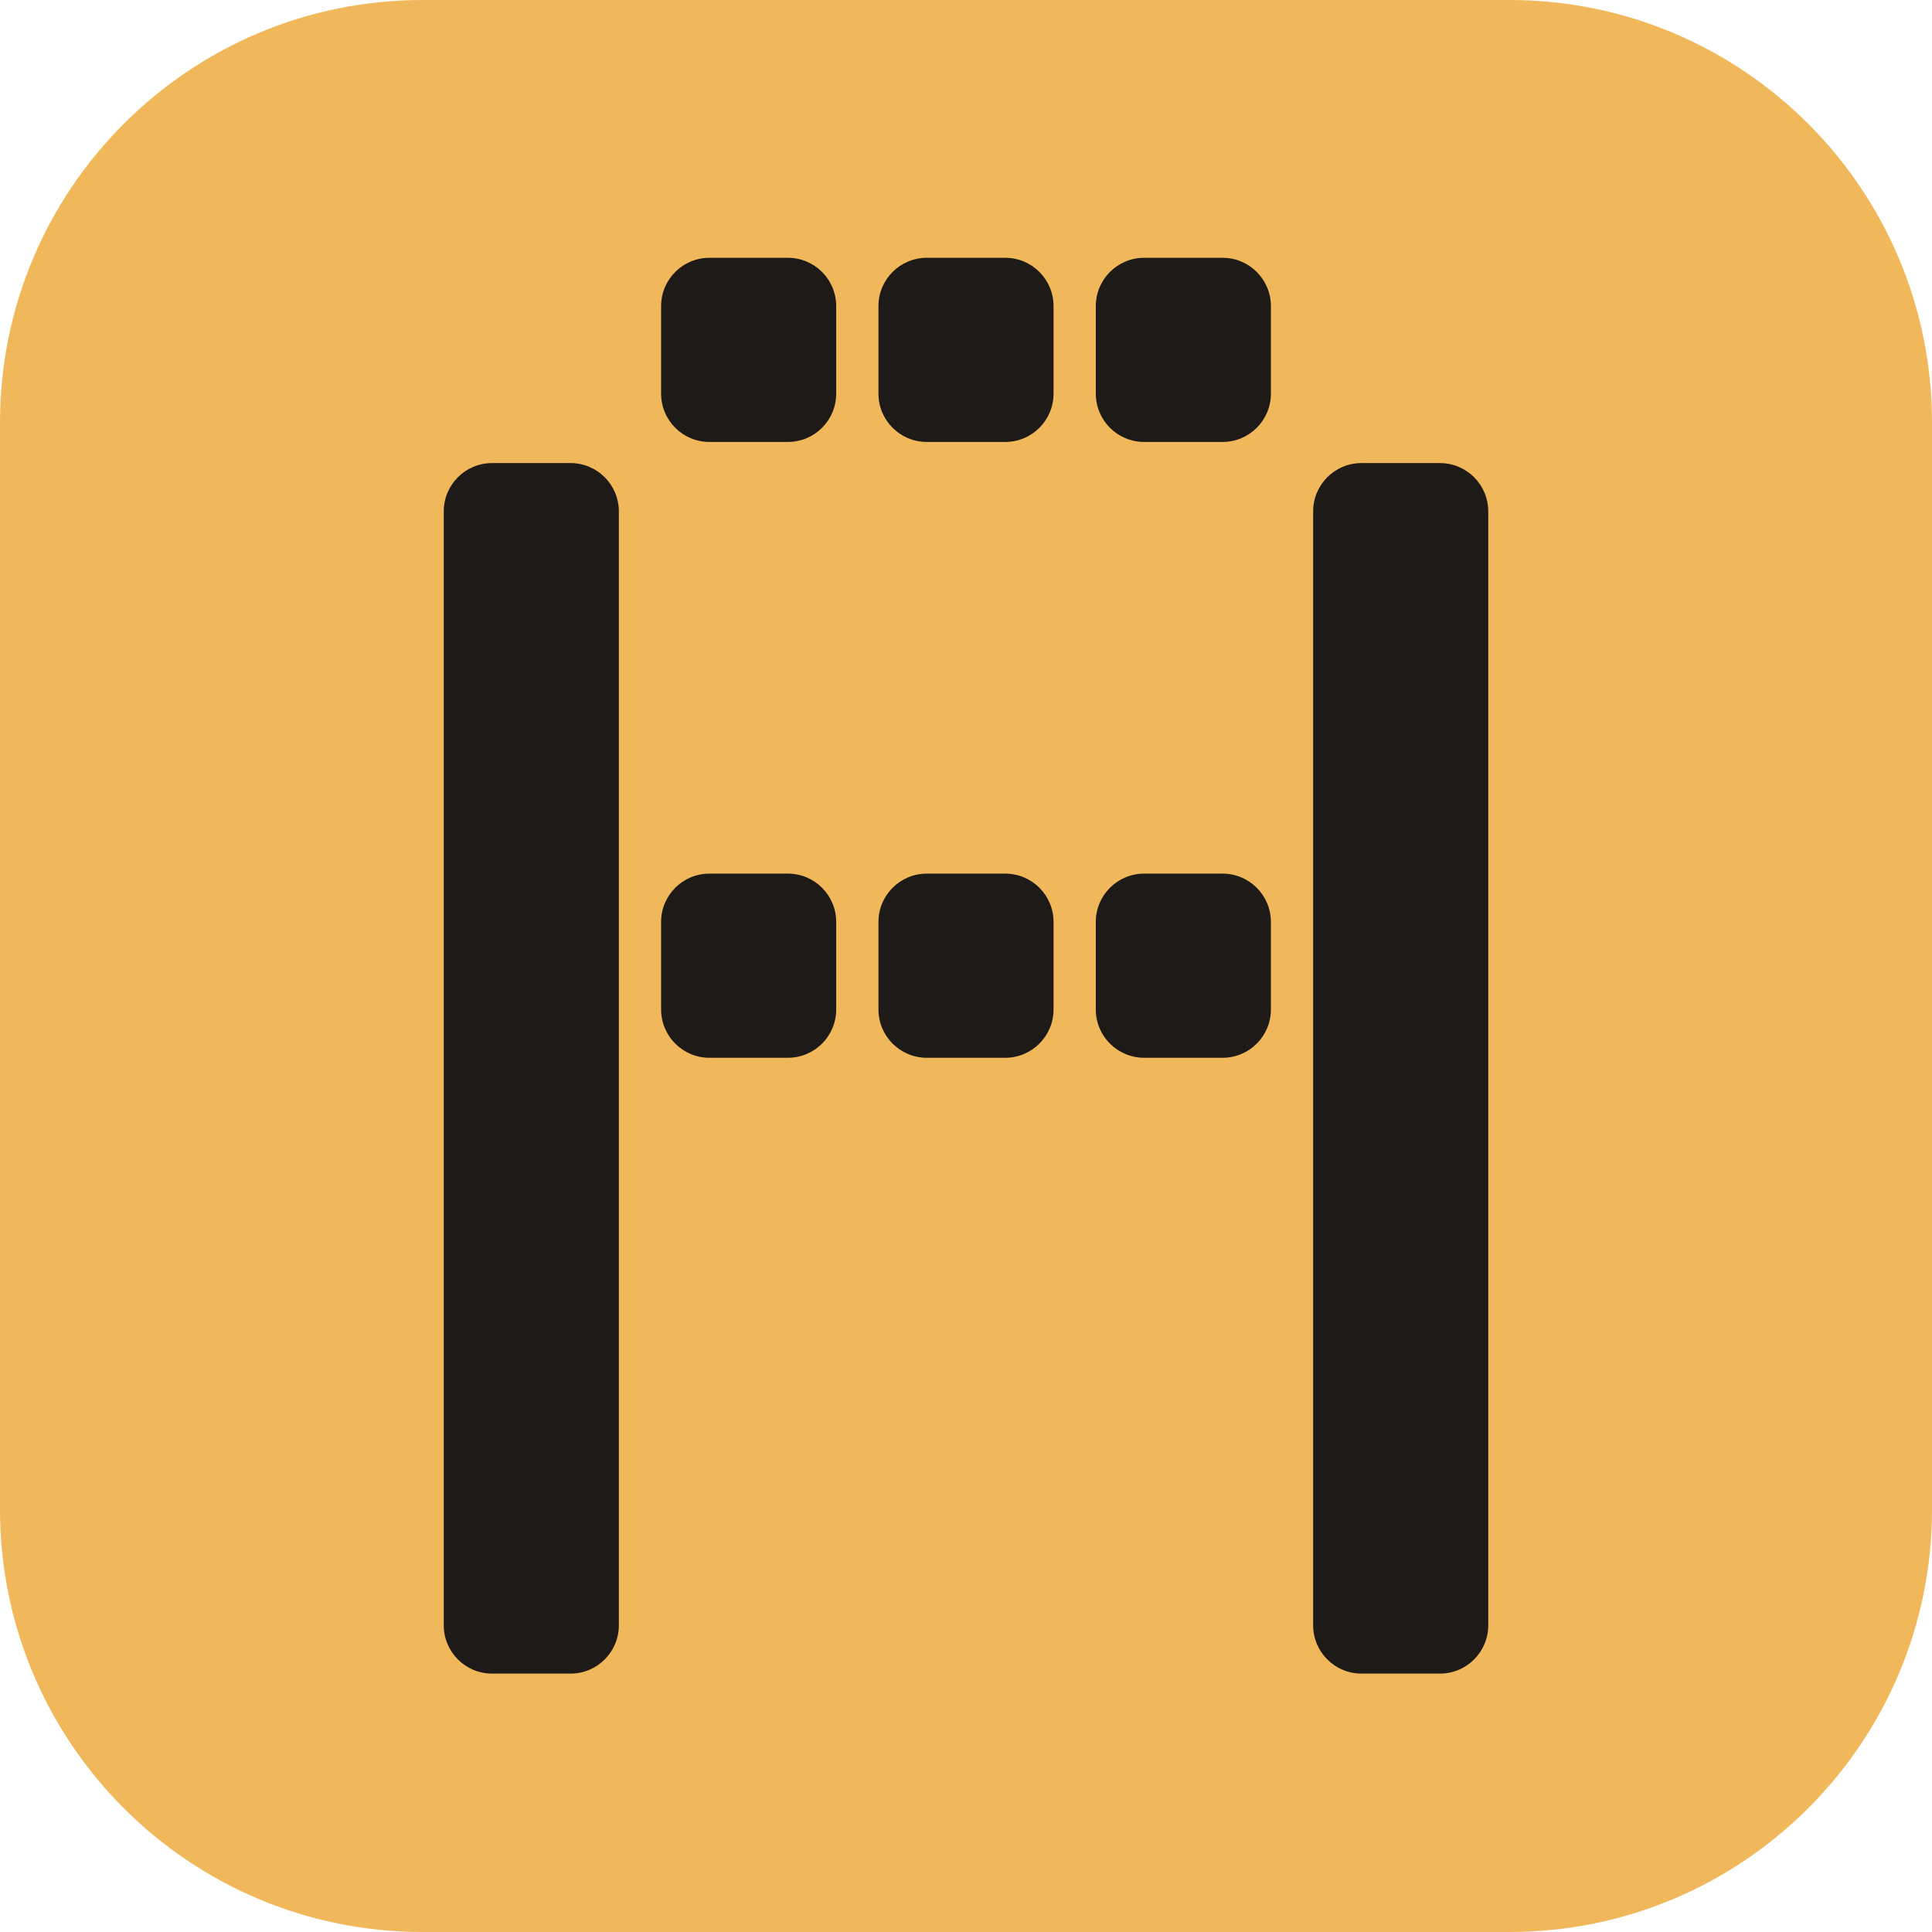
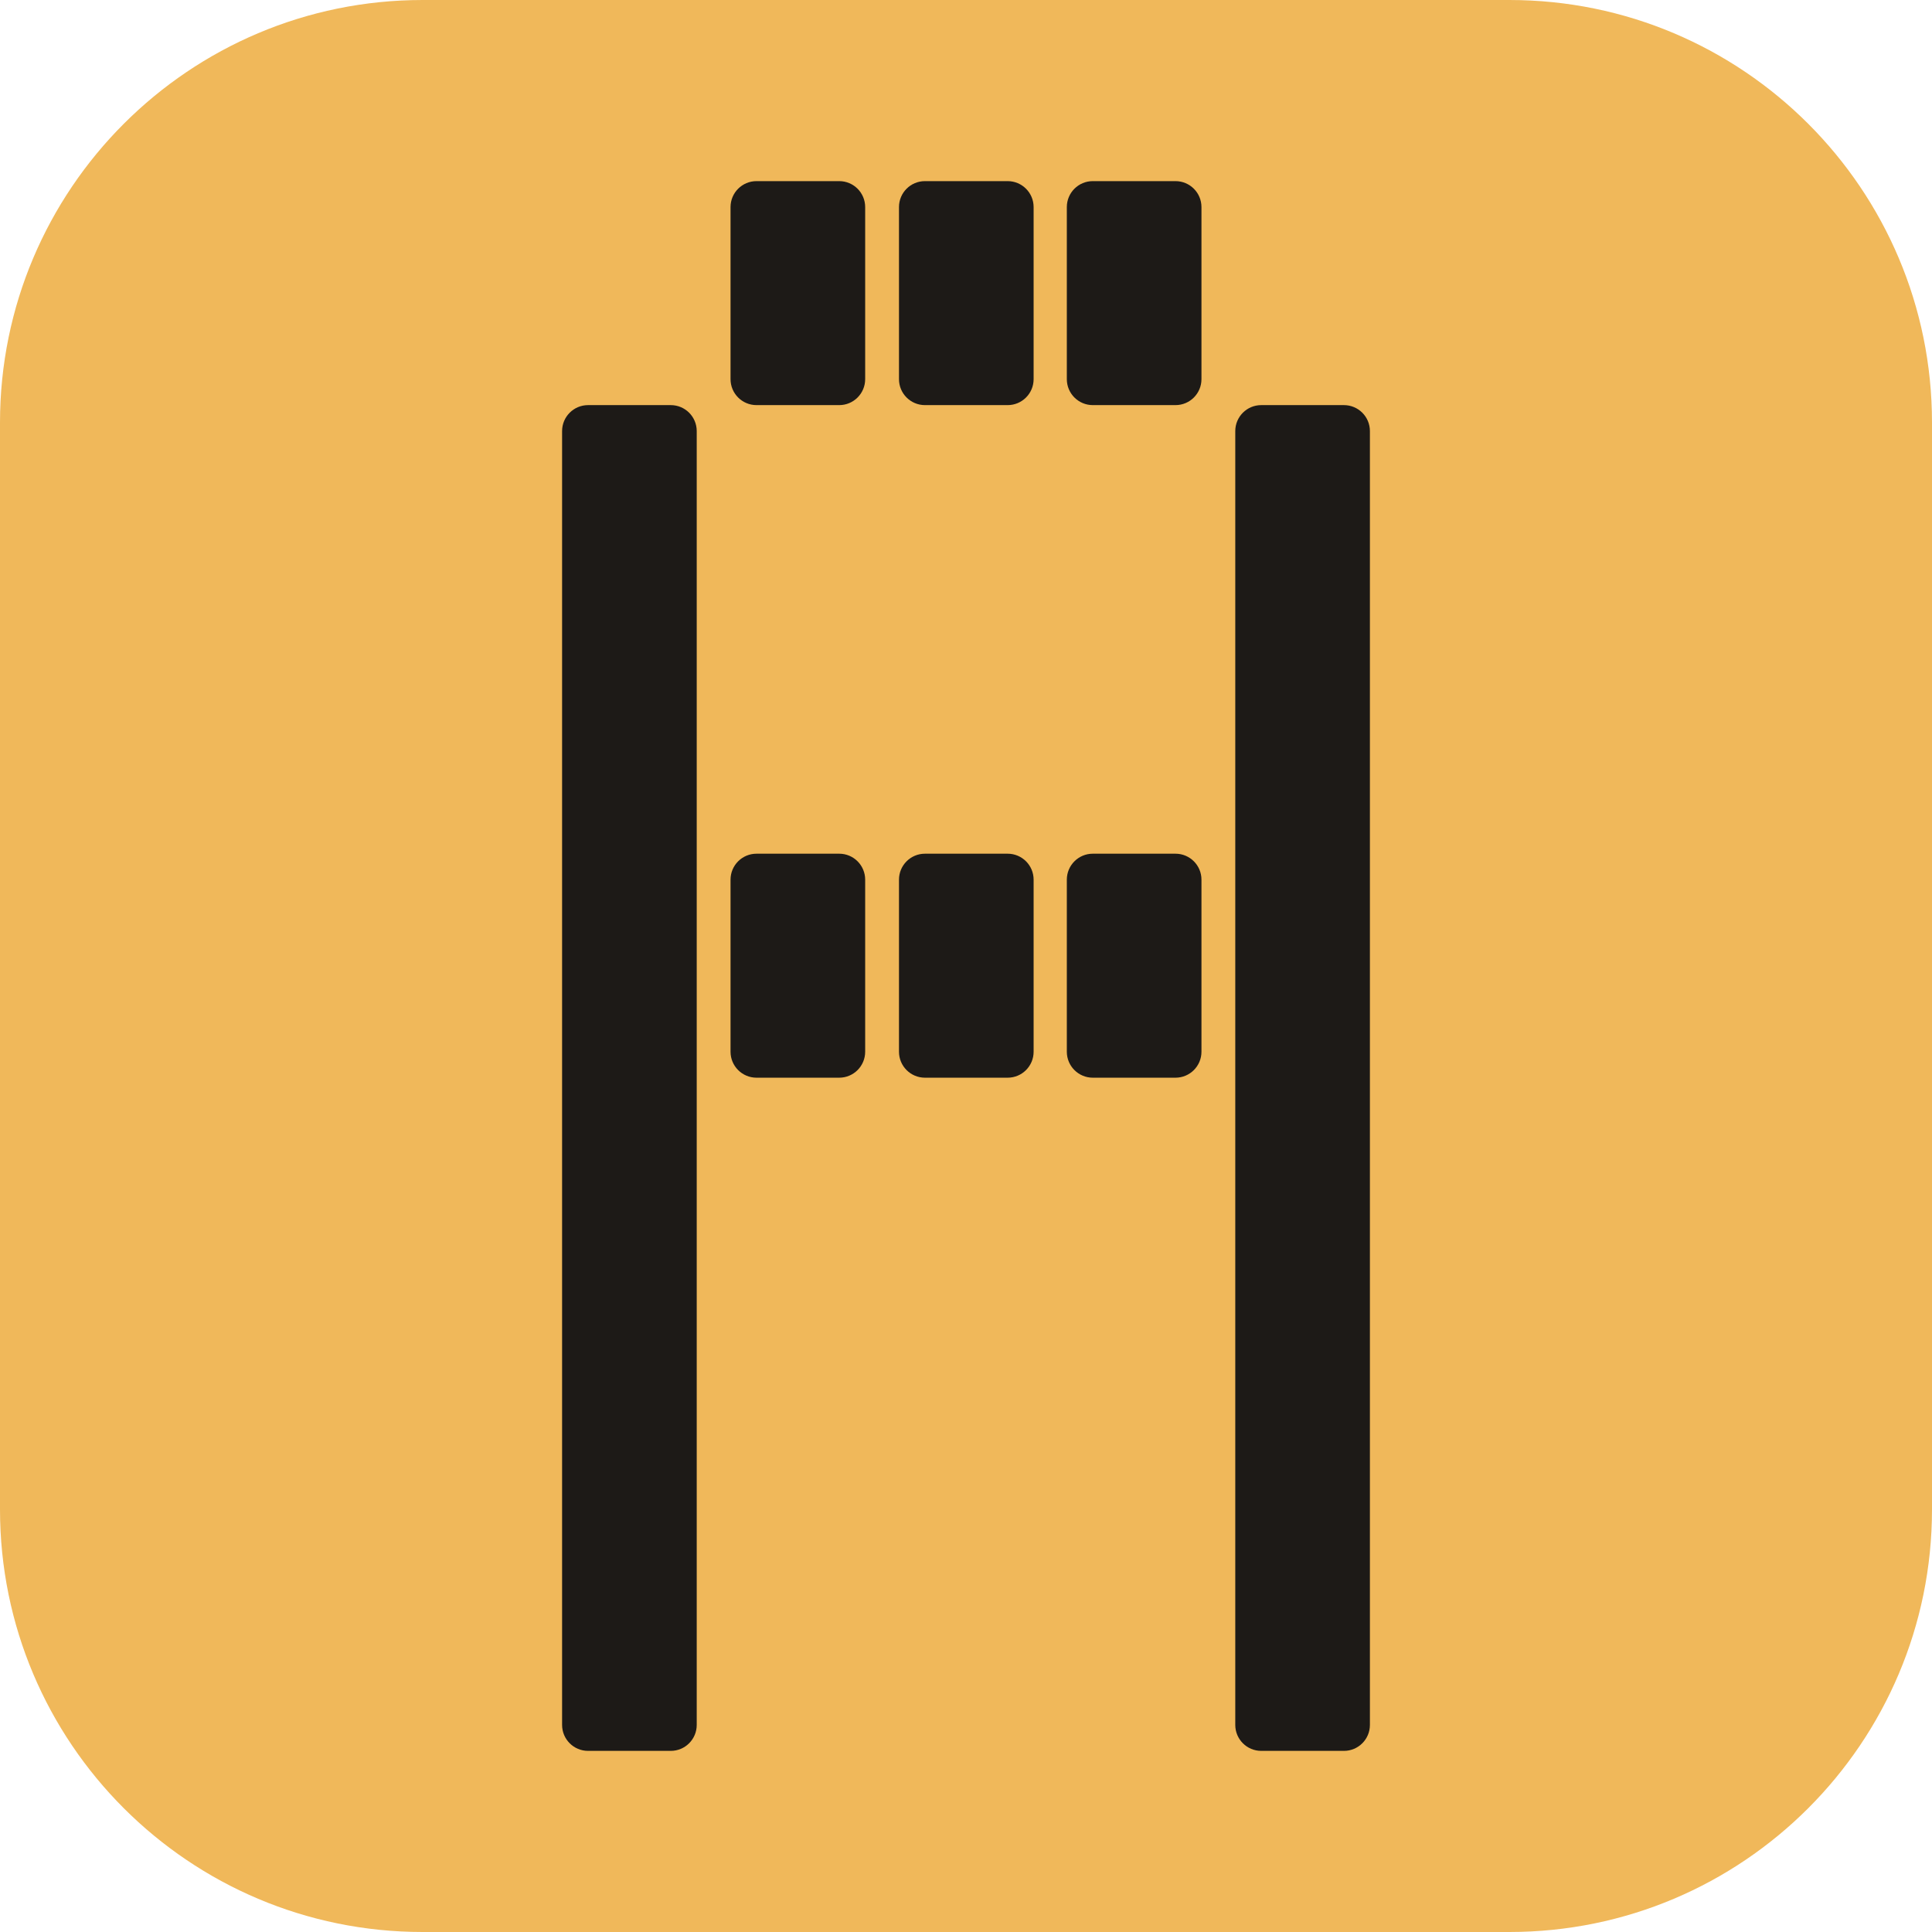
<svg xmlns="http://www.w3.org/2000/svg" viewBox="0 0 32 32">
  <rect width="32" height="32" rx="7" fill="#f0b85a" />
  <g fill="#1d1a17">
-     <rect x="7.35" y="7.67" width="2.90" height="20.05" rx="0.8" />
-     <rect x="10.95" y="4.27" width="2.90" height="3.05" rx="0.8" />
-     <rect x="10.95" y="14.47" width="2.90" height="3.05" rx="0.8" />
-     <rect x="14.55" y="4.27" width="2.90" height="3.05" rx="0.8" />
-     <rect x="14.55" y="14.47" width="2.90" height="3.05" rx="0.8" />
-     <rect x="18.15" y="4.27" width="2.90" height="3.05" rx="0.8" />
-     <rect x="18.15" y="14.47" width="2.90" height="3.05" rx="0.8" />
-     <rect x="21.75" y="7.67" width="2.90" height="20.05" rx="0.8" />
+     <rect x="9.31" y="6.71" width="2.23" height="22.29" rx="0.43" />
+     <rect x="12.10" y="3.00" width="2.23" height="3.71" rx="0.43" />
+     <rect x="12.10" y="14.14" width="2.23" height="3.71" rx="0.43" />
+     <rect x="14.89" y="3.00" width="2.23" height="3.71" rx="0.43" />
+     <rect x="14.89" y="14.14" width="2.23" height="3.71" rx="0.43" />
+     <rect x="17.67" y="3.00" width="2.23" height="3.71" rx="0.43" />
+     <rect x="17.67" y="14.14" width="2.23" height="3.71" rx="0.43" />
+     <rect x="20.46" y="6.71" width="2.23" height="22.29" rx="0.43" />
  </g>
</svg>
